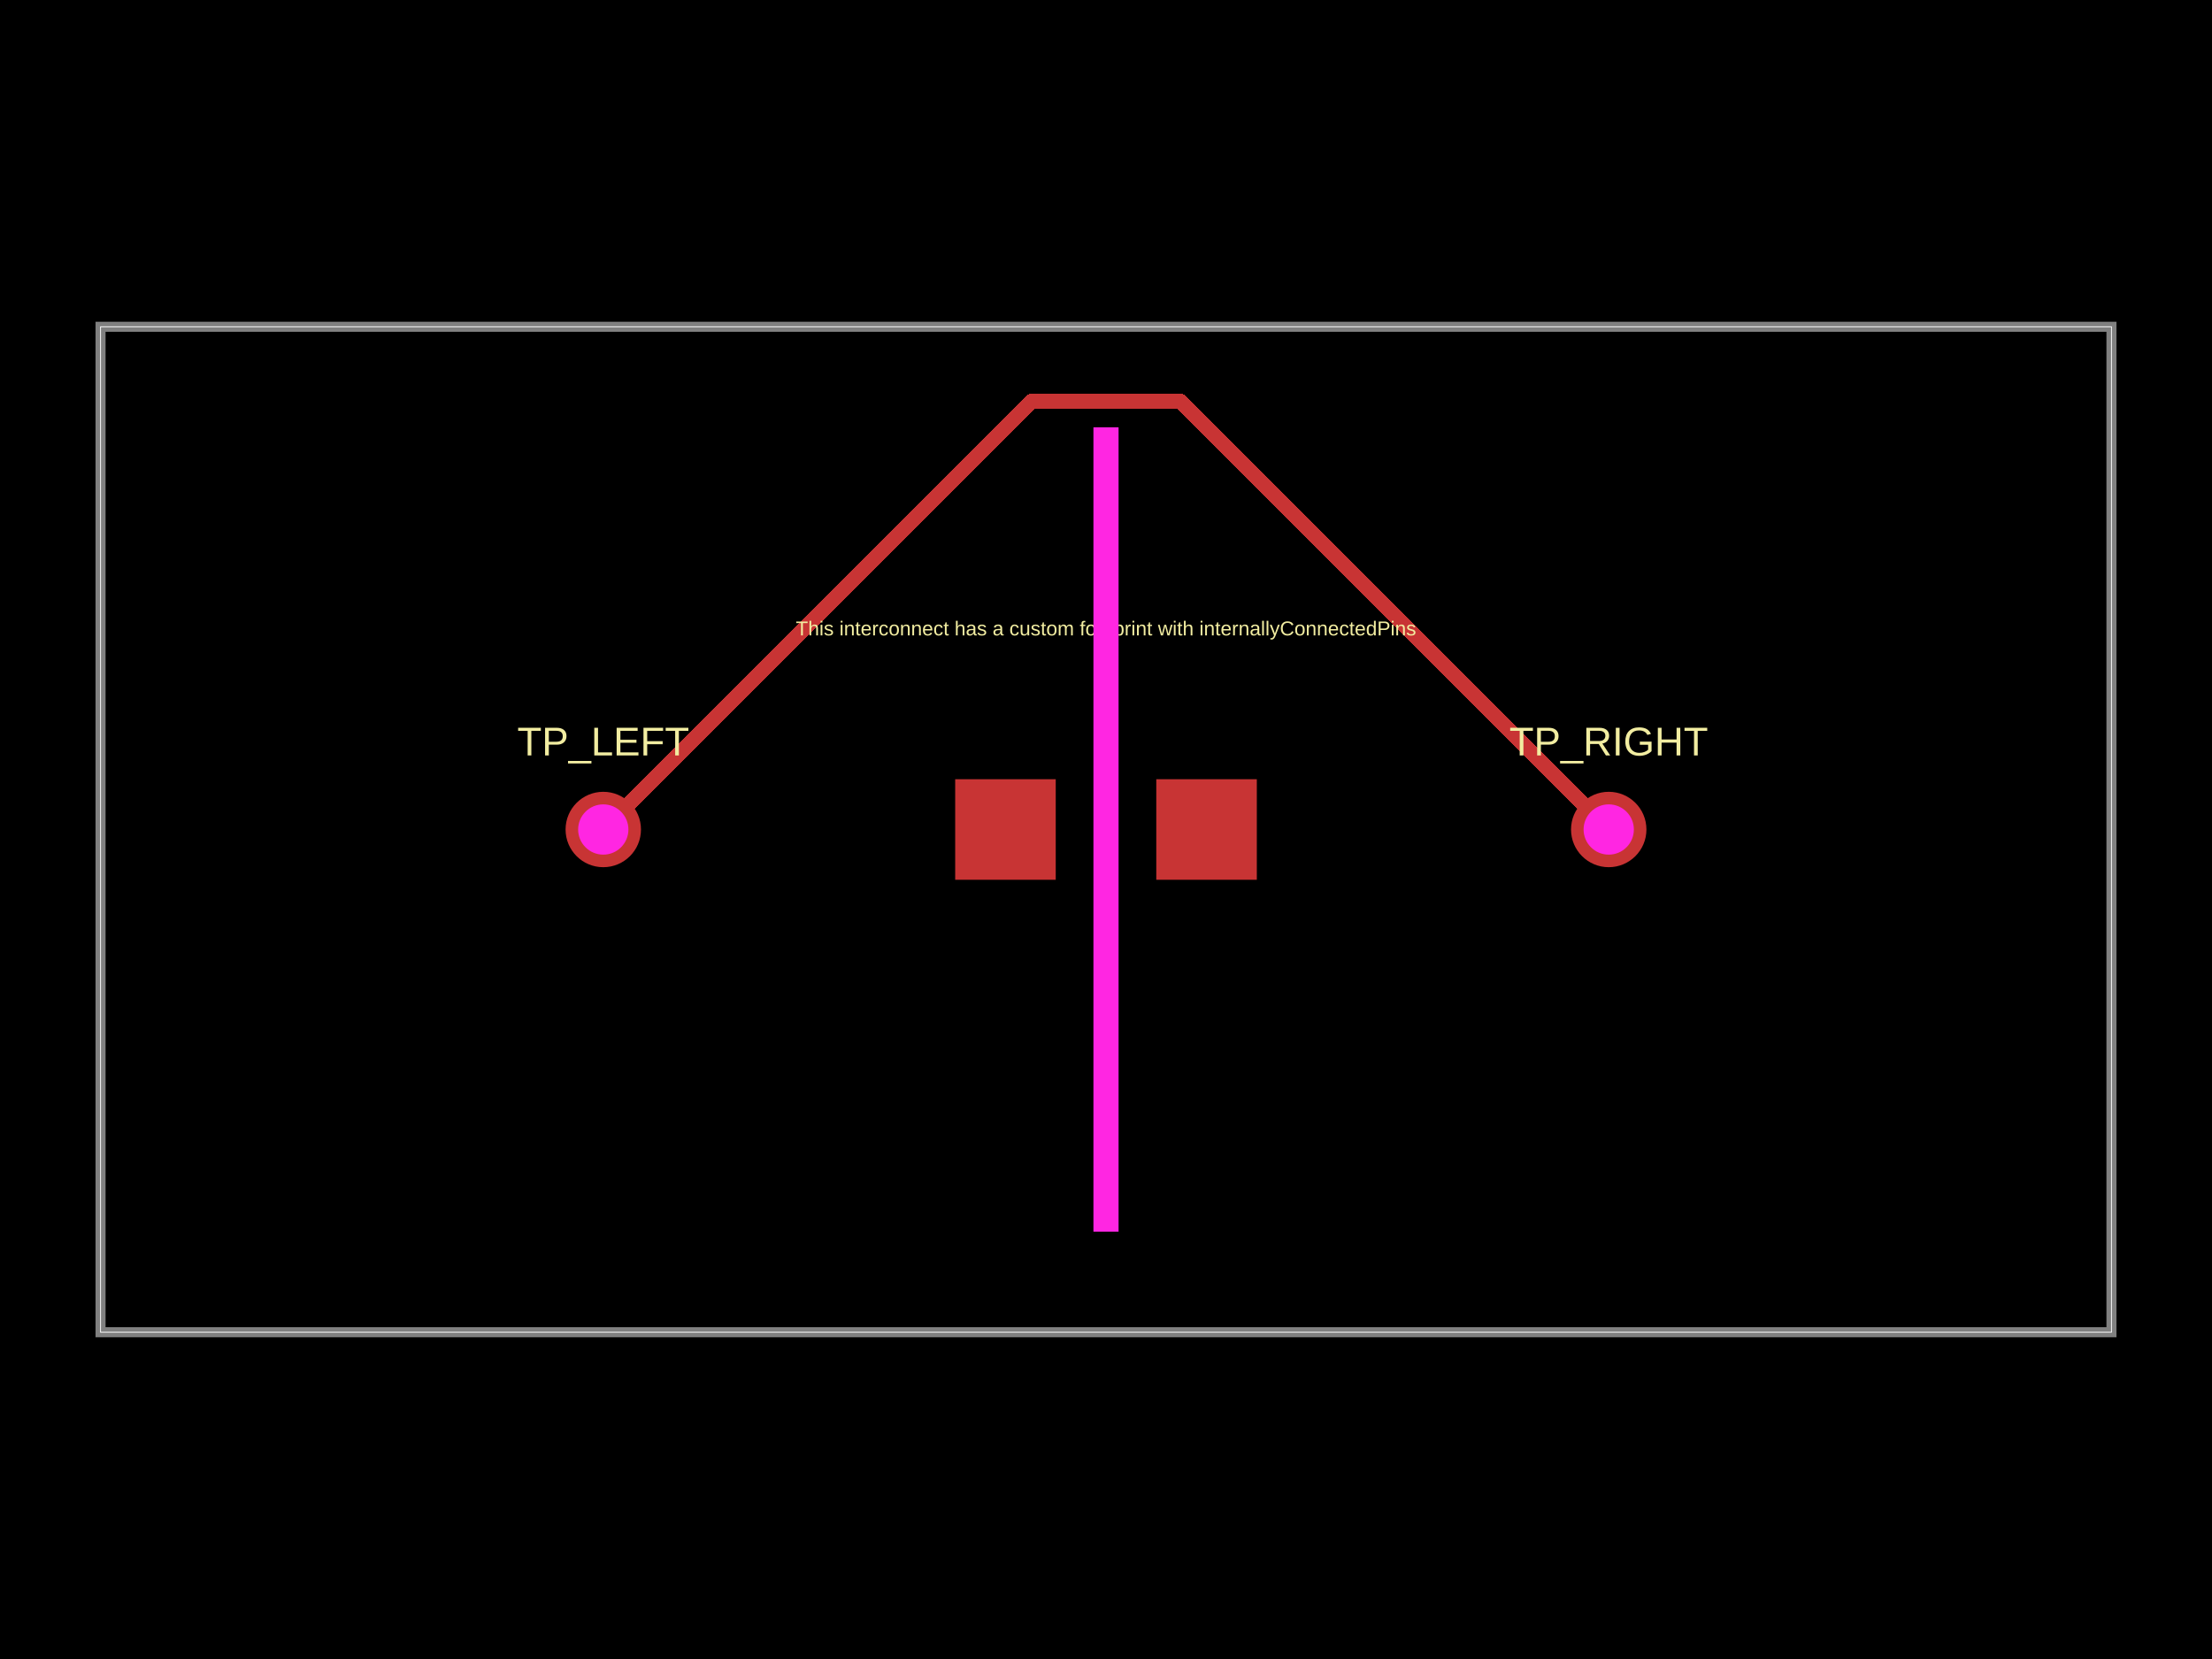
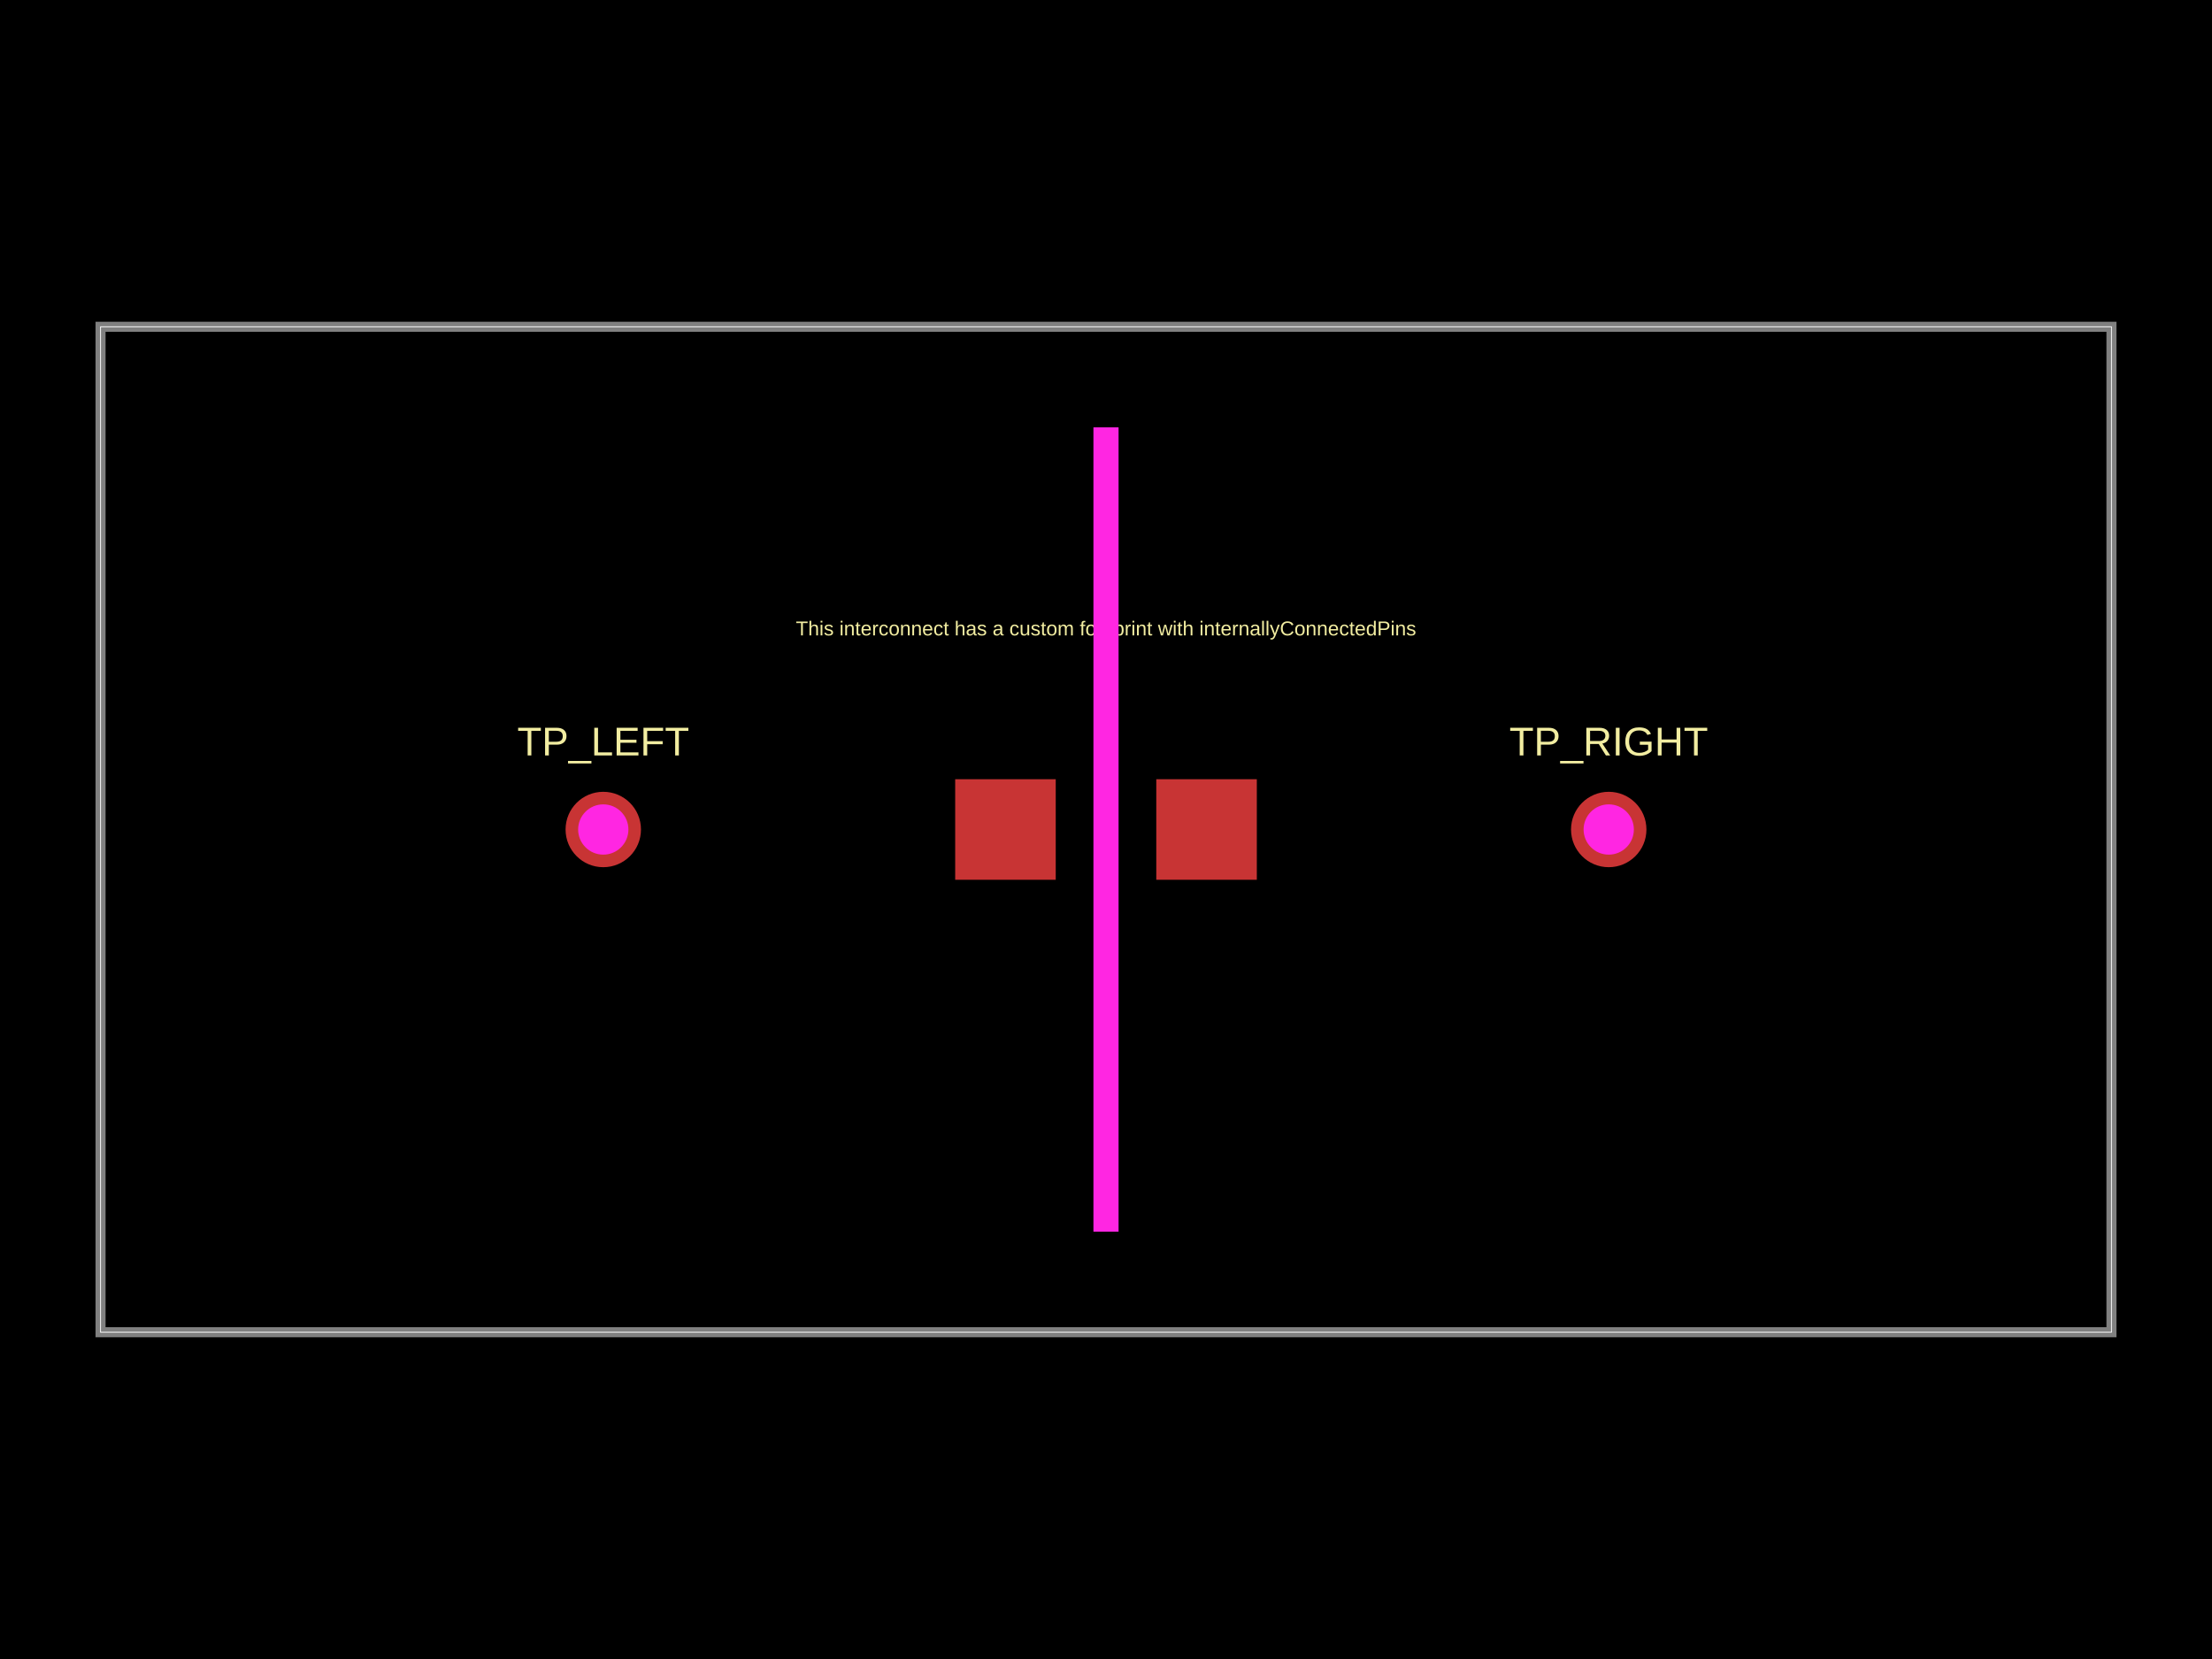
- <svg xmlns="http://www.w3.org/2000/svg" width="800" height="600" data-software-used-string="@tscircuit/core@0.0.1259">
+ <svg xmlns="http://www.w3.org/2000/svg" width="800" height="600" data-software-used-string="@tscircuit/core@0.0.1667">
  <style />
  <rect class="boundary" x="0" y="0" fill="#000" width="800" height="600" data-type="pcb_background" data-pcb-layer="global" />
  <rect class="pcb-boundary" fill="none" stroke="#fff" stroke-width="0.3" x="36.364" y="118.182" width="727.273" height="363.636" data-type="pcb_boundary" data-pcb-layer="global" />
  <path class="pcb-board" d="M 36.364 481.818 L 763.636 481.818 L 763.636 118.182 L 36.364 118.182 Z" fill="none" stroke="rgba(255, 255, 255, 0.5)" stroke-width="3.636" data-type="pcb_board" data-pcb-layer="board" />
-   <rect class="pcb-pad" fill="rgb(200, 52, 52)" x="345.455" y="281.818" width="36.364" height="36.364" data-type="pcb_smtpad" data-pcb-layer="top" />
-   <rect class="pcb-pad" fill="rgb(200, 52, 52)" x="418.182" y="281.818" width="36.364" height="36.364" data-type="pcb_smtpad" data-pcb-layer="top" />
-   <path class="pcb-trace" stroke="rgb(200, 52, 52)" fill="none" d="M 218.182 300 L 373.038 145.144" stroke-width="5.455" stroke-linecap="round" stroke-linejoin="round" shape-rendering="crispEdges" data-type="pcb_trace" data-pcb-layer="top" />
-   <path class="pcb-trace" stroke="rgb(200, 52, 52)" fill="none" d="M 373.038 145.144 L 426.755 145.144" stroke-width="5.455" stroke-linecap="round" stroke-linejoin="round" shape-rendering="crispEdges" data-type="pcb_trace" data-pcb-layer="top" />
-   <path class="pcb-trace" stroke="rgb(200, 52, 52)" fill="none" d="M 426.755 145.144 L 426.962 145.144" stroke-width="5.455" stroke-linecap="round" stroke-linejoin="round" shape-rendering="crispEdges" data-type="pcb_trace" data-pcb-layer="top" />
-   <path class="pcb-trace" stroke="rgb(200, 52, 52)" fill="none" d="M 426.962 145.144 L 581.818 300" stroke-width="5.455" stroke-linecap="round" stroke-linejoin="round" shape-rendering="crispEdges" data-type="pcb_trace" data-pcb-layer="top" />
-   <text x="0" y="0" dx="0" dy="0" fill="#f2eda1" font-family="Arial, sans-serif" font-size="14.545" text-anchor="middle" dominant-baseline="central" transform="matrix(1,0,0,1,218.1818,268.1818)" class="pcb-silkscreen-text pcb-silkscreen-top" data-pcb-silkscreen-text-id="pcb_component_0" stroke="none" data-type="pcb_silkscreen_text" data-pcb-layer="top">TP_LEFT</text>
-   <text x="0" y="0" dx="0" dy="0" fill="#f2eda1" font-family="Arial, sans-serif" font-size="14.545" text-anchor="middle" dominant-baseline="central" transform="matrix(1,0,0,1,581.8182,268.1818)" class="pcb-silkscreen-text pcb-silkscreen-top" data-pcb-silkscreen-text-id="pcb_component_1" stroke="none" data-type="pcb_silkscreen_text" data-pcb-layer="top">TP_RIGHT</text>
-   <text x="0" y="0" dx="0" dy="0" fill="#f2eda1" font-family="Arial, sans-serif" font-size="7.273" text-anchor="middle" dominant-baseline="central" transform="matrix(1,0,0,1,400,227.2727)" class="pcb-silkscreen-text pcb-silkscreen-top" data-pcb-silkscreen-text-id="null" stroke="none" data-type="pcb_silkscreen_text" data-pcb-layer="top">This interconnect has a custom footprint with internallyConnectedPins</text>
-   <g data-type="pcb_plated_hole" data-pcb-layer="through">
+   <rect class="pcb-pad" fill="rgb(200, 52, 52)" x="345.455" y="281.818" width="36.364" height="36.364" data-type="pcb_smtpad" data-pcb-layer="top" data-pad-name="IC1.pin1" />
+   <rect class="pcb-pad" fill="rgb(200, 52, 52)" x="418.182" y="281.818" width="36.364" height="36.364" data-type="pcb_smtpad" data-pcb-layer="top" data-pad-name="IC1.pin2" />
+   <text x="0" y="0" dx="0" dy="0" fill="#f2eda1" font-family="Arial, sans-serif" font-size="14.545" text-anchor="middle" dominant-baseline="central" transform="matrix(1,0,0,1,218.1818,268.1818)" class="pcb-silkscreen-text pcb-silkscreen-top" data-pcb-silkscreen-text-id="pcb_silkscreen_text_0" stroke="none" data-type="pcb_silkscreen_text" data-pcb-layer="top">TP_LEFT</text>
+   <text x="0" y="0" dx="0" dy="0" fill="#f2eda1" font-family="Arial, sans-serif" font-size="14.545" text-anchor="middle" dominant-baseline="central" transform="matrix(1,0,0,1,581.8182,268.1818)" class="pcb-silkscreen-text pcb-silkscreen-top" data-pcb-silkscreen-text-id="pcb_silkscreen_text_1" stroke="none" data-type="pcb_silkscreen_text" data-pcb-layer="top">TP_RIGHT</text>
+   <text x="0" y="0" dx="0" dy="0" fill="#f2eda1" font-family="Arial, sans-serif" font-size="7.273" text-anchor="middle" dominant-baseline="central" transform="matrix(1,0,0,1,400,227.2727)" class="pcb-silkscreen-text pcb-silkscreen-top" data-pcb-silkscreen-text-id="pcb_silkscreen_text_2" stroke="none" data-type="pcb_silkscreen_text" data-pcb-layer="top">This interconnect has a custom footprint with internallyConnectedPins</text>
+   <g data-type="pcb_plated_hole" data-pcb-layer="through" data-pad-name="TP_LEFT.pin1">
    <circle class="pcb-hole-outer" fill="rgb(200, 52, 52)" cx="218.182" cy="300" r="13.636" data-type="pcb_plated_hole" data-pcb-layer="top" />
    <circle class="pcb-hole-inner" fill="#FF26E2" cx="218.182" cy="300" r="9.091" data-type="pcb_plated_hole_drill" data-pcb-layer="drill" />
  </g>
-   <g data-type="pcb_plated_hole" data-pcb-layer="through">
+   <g data-type="pcb_plated_hole" data-pcb-layer="through" data-pad-name="TP_RIGHT.pin1">
    <circle class="pcb-hole-outer" fill="rgb(200, 52, 52)" cx="581.818" cy="300" r="13.636" data-type="pcb_plated_hole" data-pcb-layer="top" />
    <circle class="pcb-hole-inner" fill="#FF26E2" cx="581.818" cy="300" r="9.091" data-type="pcb_plated_hole_drill" data-pcb-layer="drill" />
  </g>
  <rect class="pcb-cutout pcb-cutout-rect" x="-4.545" y="-145.455" width="9.091" height="290.909" fill="#FF26E2" transform="matrix(1,0,0,1,400,300)" data-type="pcb_cutout" data-pcb-layer="drill" />
</svg>
